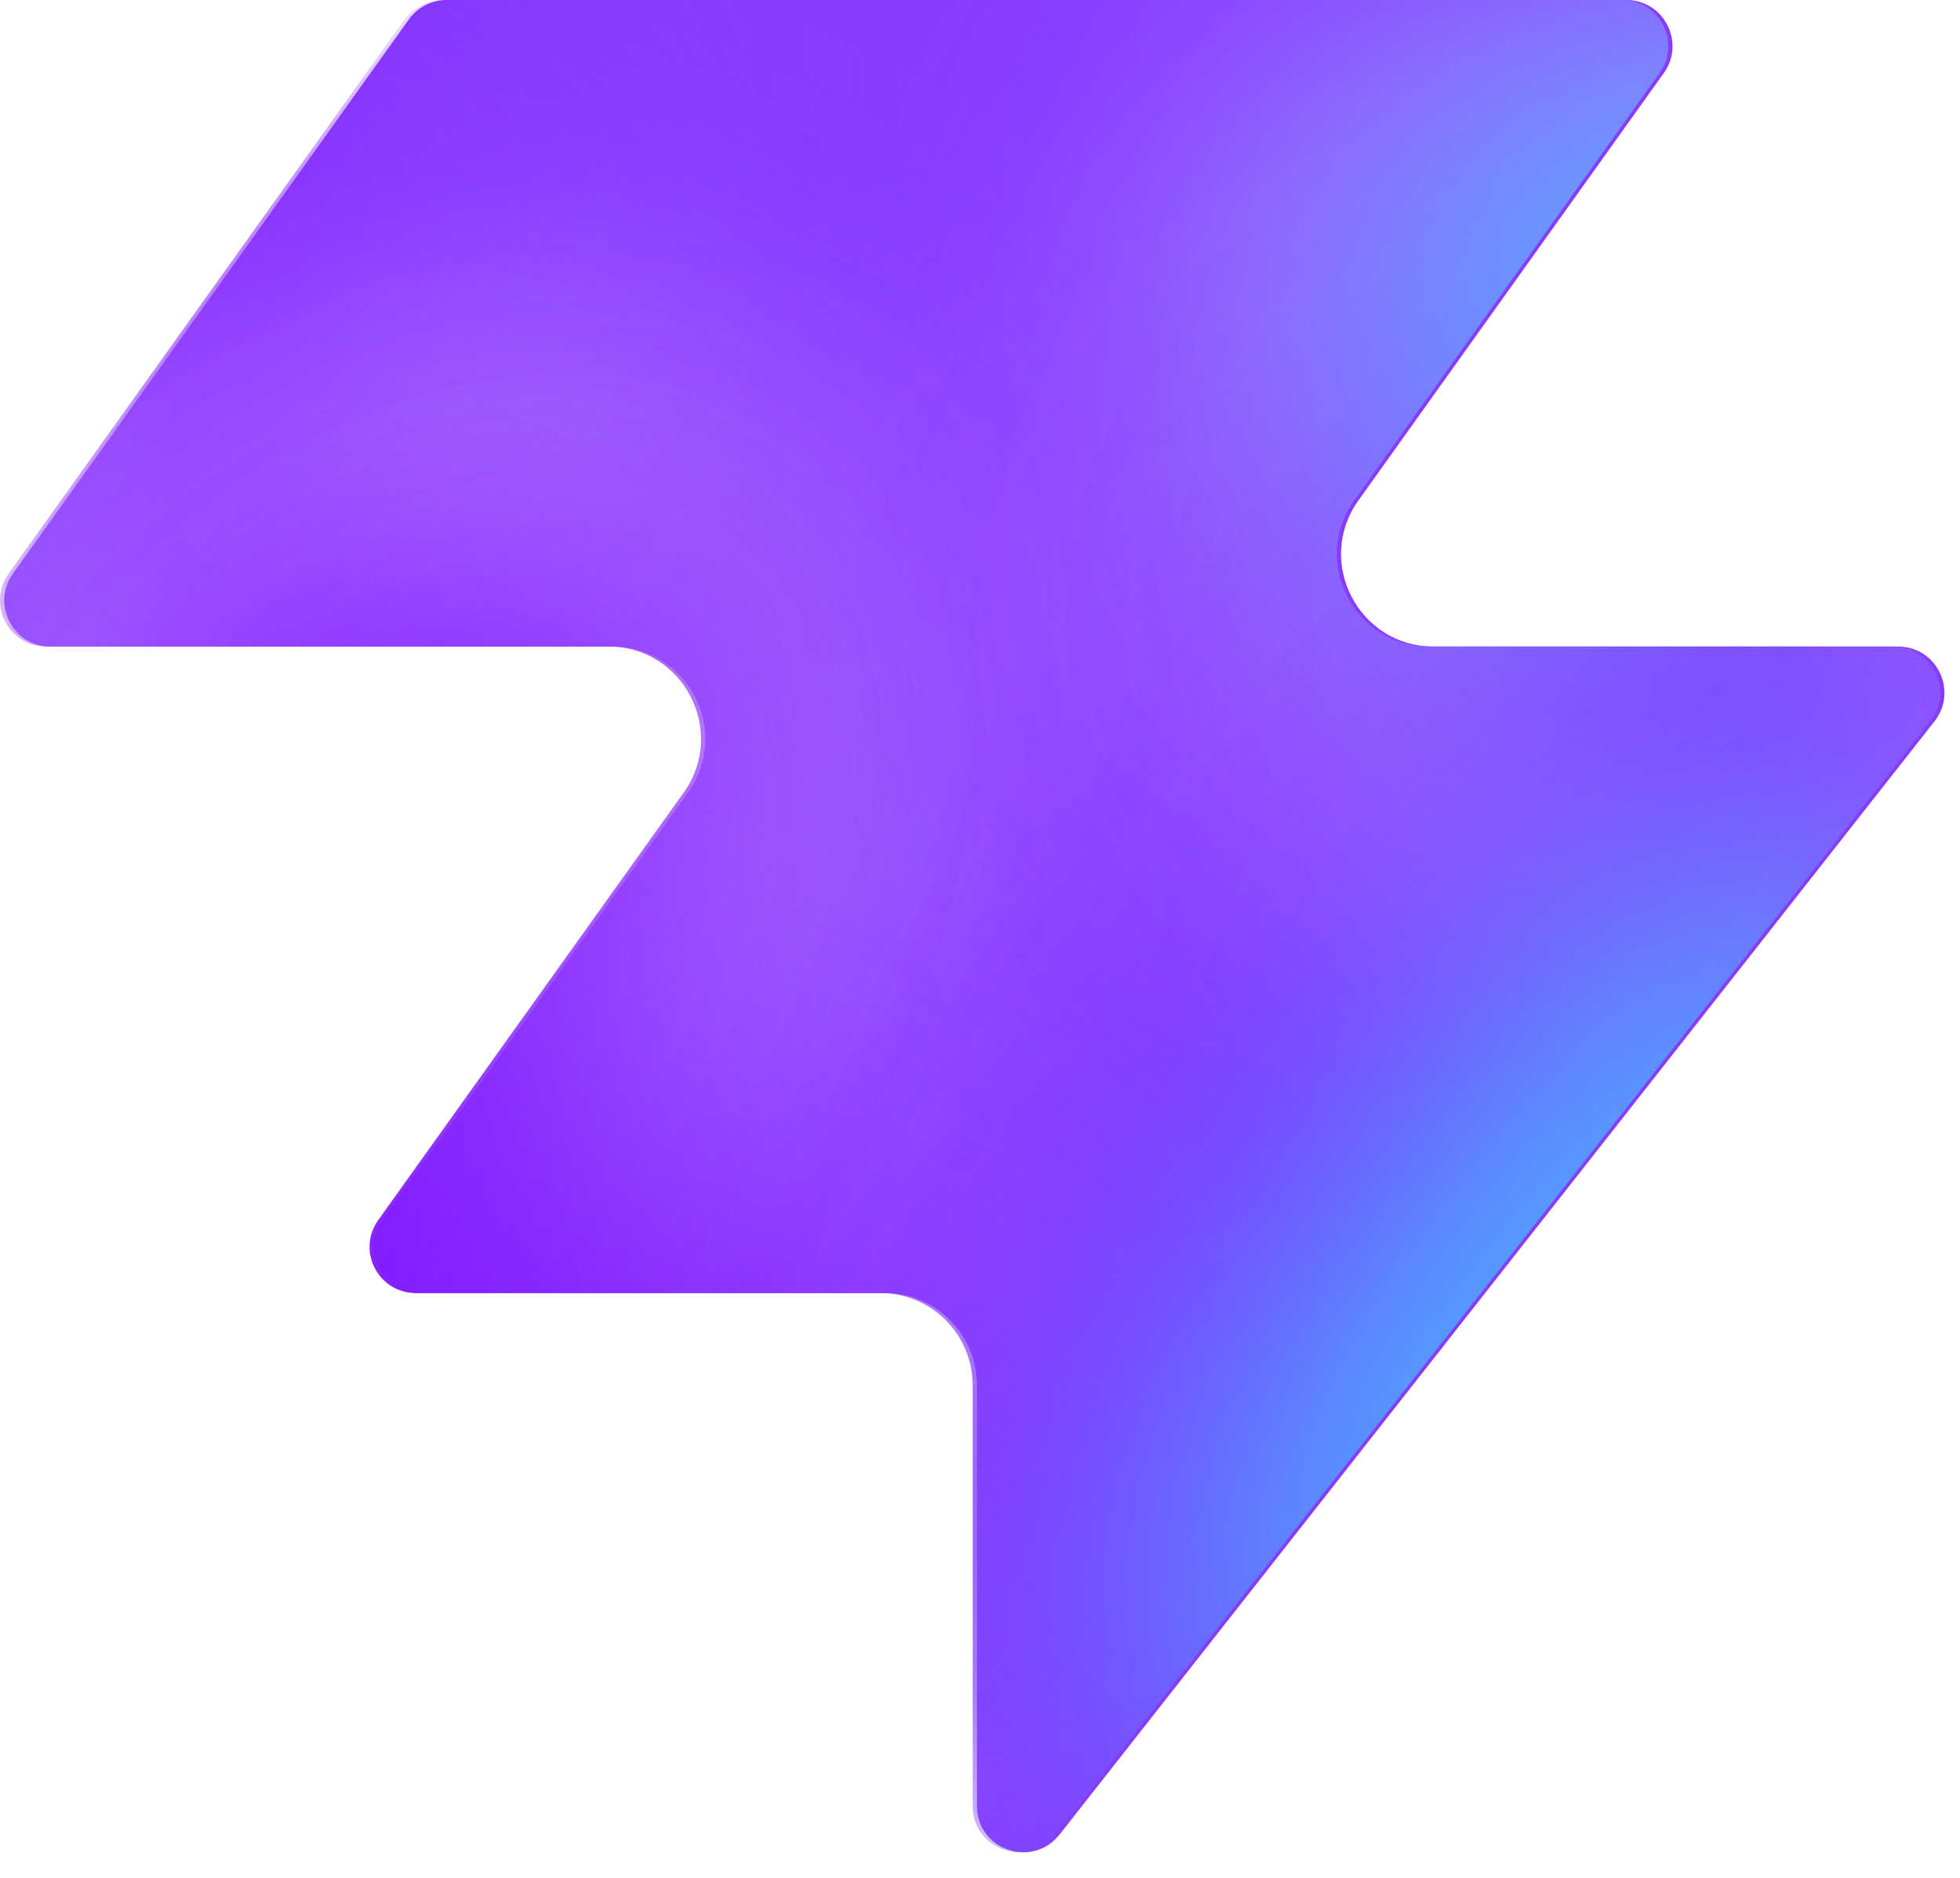
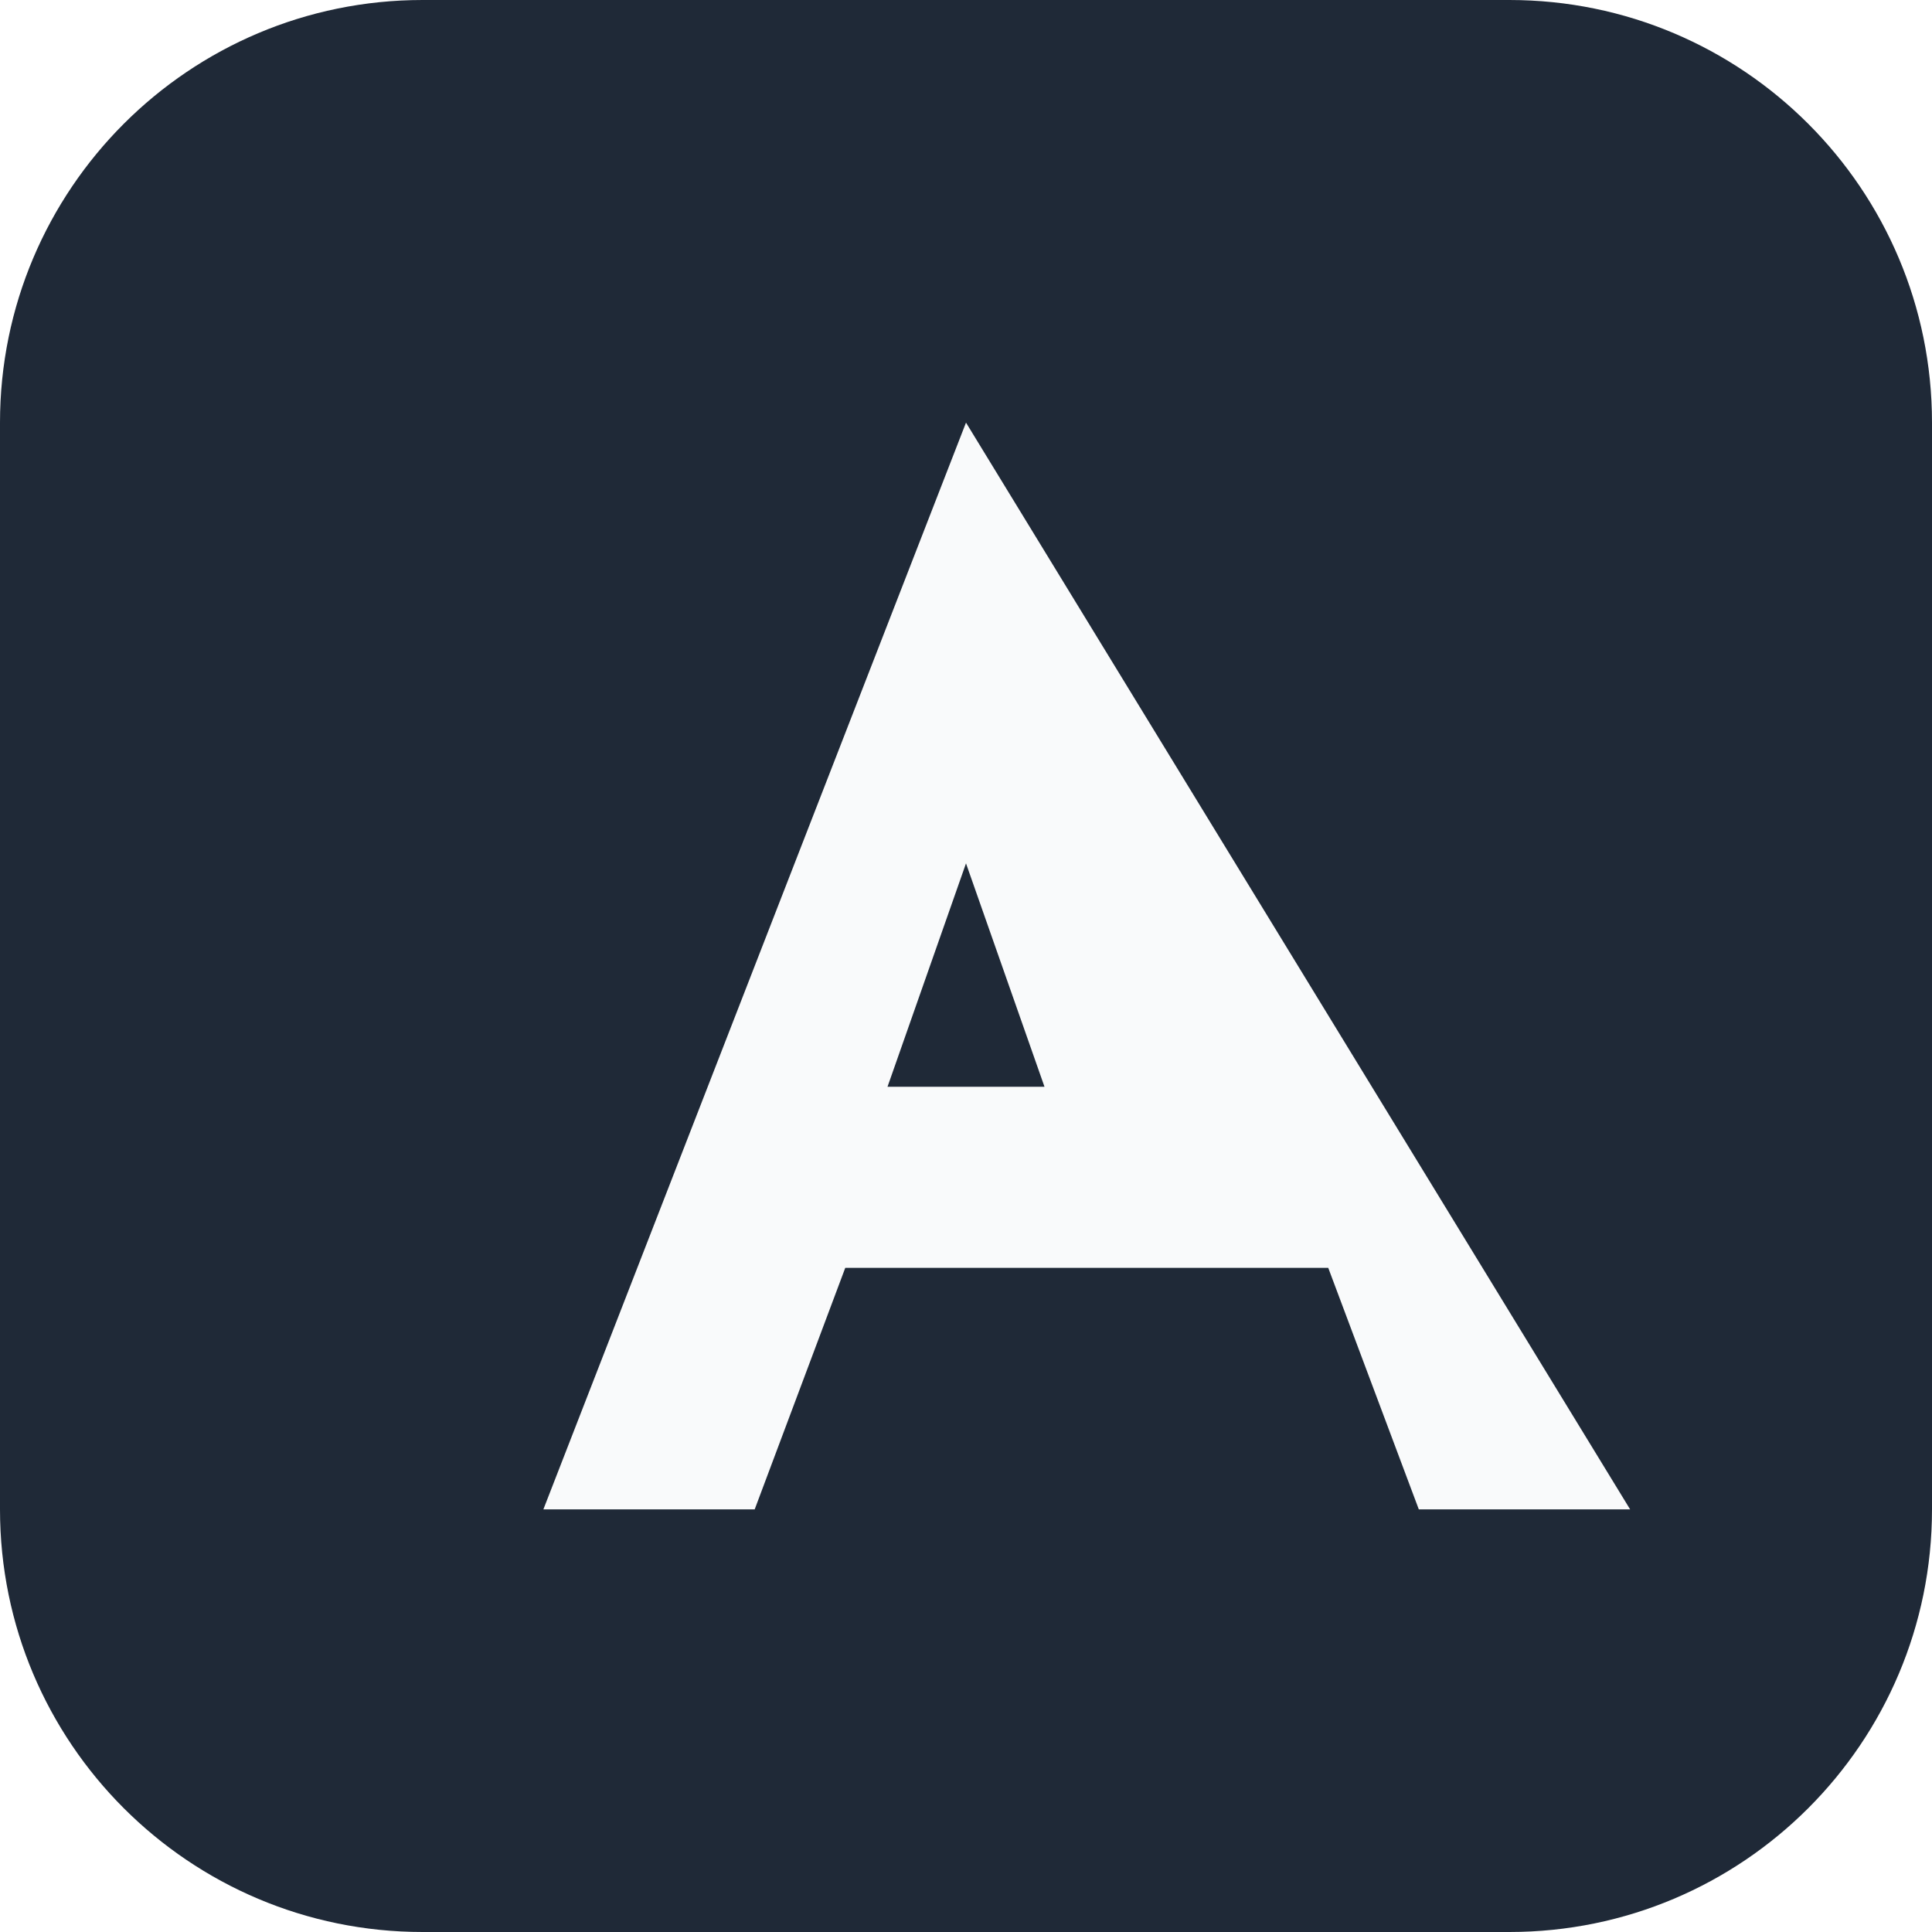
- <svg xmlns="http://www.w3.org/2000/svg" width="48" height="46" fill="none" viewBox="0 0 48 46">
-   <path fill="#863bff" d="M25.946 44.938c-.664.845-2.021.375-2.021-.698V33.937a2.26 2.26 0 0 0-2.262-2.262H10.287c-.92 0-1.456-1.04-.92-1.788l7.48-10.471c1.07-1.497 0-3.578-1.842-3.578H1.237c-.92 0-1.456-1.04-.92-1.788L10.013.474c.214-.297.556-.474.92-.474h28.894c.92 0 1.456 1.04.92 1.788l-7.48 10.471c-1.07 1.498 0 3.579 1.842 3.579h11.377c.943 0 1.473 1.088.89 1.83L25.947 44.94z" style="fill:#863bff;fill:color(display-p3 .525 .23 1);fill-opacity:1" />
-   <mask id="a" width="48" height="46" x="0" y="0" maskUnits="userSpaceOnUse" style="mask-type:alpha">
-     <path fill="#000" d="M25.842 44.938c-.664.844-2.021.375-2.021-.698V33.937a2.26 2.26 0 0 0-2.262-2.262H10.183c-.92 0-1.456-1.04-.92-1.788l7.48-10.471c1.07-1.498 0-3.579-1.842-3.579H1.133c-.92 0-1.456-1.04-.92-1.787L9.91.473c.214-.297.556-.474.92-.474h28.894c.92 0 1.456 1.04.92 1.788l-7.48 10.471c-1.07 1.498 0 3.578 1.842 3.578h11.377c.943 0 1.473 1.088.89 1.832L25.843 44.94z" style="fill:#000;fill-opacity:1" />
-   </mask>
-   <g mask="url(#a)">
-     <g filter="url(#b)">
-       <ellipse cx="5.508" cy="14.704" fill="#ede6ff" rx="5.508" ry="14.704" style="fill:#ede6ff;fill:color(display-p3 .927 .903 1);fill-opacity:1" transform="matrix(.00324 1 1 -.00324 -4.47 31.516)" />
-     </g>
-     <g filter="url(#c)">
-       <ellipse cx="10.399" cy="29.851" fill="#ede6ff" rx="10.399" ry="29.851" style="fill:#ede6ff;fill:color(display-p3 .927 .903 1);fill-opacity:1" transform="matrix(.00324 1 1 -.00324 -39.328 7.883)" />
-     </g>
-     <g filter="url(#d)">
-       <ellipse cx="5.508" cy="30.487" fill="#7e14ff" rx="5.508" ry="30.487" style="fill:#7e14ff;fill:color(display-p3 .492 .077 1);fill-opacity:1" transform="rotate(89.814 -25.913 -14.639)scale(1 -1)" />
-     </g>
-     <g filter="url(#e)">
-       <ellipse cx="5.508" cy="30.599" fill="#7e14ff" rx="5.508" ry="30.599" style="fill:#7e14ff;fill:color(display-p3 .492 .077 1);fill-opacity:1" transform="rotate(89.814 -32.644 -3.334)scale(1 -1)" />
-     </g>
-     <g filter="url(#f)">
-       <ellipse cx="5.508" cy="30.599" fill="#7e14ff" rx="5.508" ry="30.599" style="fill:#7e14ff;fill:color(display-p3 .492 .077 1);fill-opacity:1" transform="matrix(.00324 1 1 -.00324 -34.34 30.47)" />
-     </g>
-     <g filter="url(#g)">
-       <ellipse cx="14.072" cy="22.078" fill="#ede6ff" rx="14.072" ry="22.078" style="fill:#ede6ff;fill:color(display-p3 .927 .903 1);fill-opacity:1" transform="rotate(93.35 24.506 48.493)scale(-1 1)" />
-     </g>
-     <g filter="url(#h)">
-       <ellipse cx="3.47" cy="21.501" fill="#7e14ff" rx="3.47" ry="21.501" style="fill:#7e14ff;fill:color(display-p3 .492 .077 1);fill-opacity:1" transform="rotate(89.009 28.708 47.59)scale(-1 1)" />
-     </g>
-     <g filter="url(#i)">
-       <ellipse cx="3.47" cy="21.501" fill="#7e14ff" rx="3.47" ry="21.501" style="fill:#7e14ff;fill:color(display-p3 .492 .077 1);fill-opacity:1" transform="rotate(89.009 28.708 47.59)scale(-1 1)" />
-     </g>
-     <g filter="url(#j)">
-       <ellipse cx=".387" cy="8.972" fill="#7e14ff" rx="4.407" ry="29.108" style="fill:#7e14ff;fill:color(display-p3 .492 .077 1);fill-opacity:1" transform="rotate(39.51 .387 8.972)" />
-     </g>
-     <g filter="url(#k)">
-       <ellipse cx="47.523" cy="-6.092" fill="#7e14ff" rx="4.407" ry="29.108" style="fill:#7e14ff;fill:color(display-p3 .492 .077 1);fill-opacity:1" transform="rotate(37.892 47.523 -6.092)" />
-     </g>
-     <g filter="url(#l)">
-       <ellipse cx="41.412" cy="6.333" fill="#47bfff" rx="5.971" ry="9.665" style="fill:#47bfff;fill:color(display-p3 .28 .748 1);fill-opacity:1" transform="rotate(37.892 41.412 6.333)" />
-     </g>
-     <g filter="url(#m)">
-       <ellipse cx="-1.879" cy="38.332" fill="#7e14ff" rx="4.407" ry="29.108" style="fill:#7e14ff;fill:color(display-p3 .492 .077 1);fill-opacity:1" transform="rotate(37.892 -1.88 38.332)" />
-     </g>
-     <g filter="url(#n)">
-       <ellipse cx="-1.879" cy="38.332" fill="#7e14ff" rx="4.407" ry="29.108" style="fill:#7e14ff;fill:color(display-p3 .492 .077 1);fill-opacity:1" transform="rotate(37.892 -1.88 38.332)" />
-     </g>
-     <g filter="url(#o)">
-       <ellipse cx="35.651" cy="29.907" fill="#7e14ff" rx="4.407" ry="29.108" style="fill:#7e14ff;fill:color(display-p3 .492 .077 1);fill-opacity:1" transform="rotate(37.892 35.651 29.907)" />
-     </g>
-     <g filter="url(#p)">
-       <ellipse cx="38.418" cy="32.4" fill="#47bfff" rx="5.971" ry="15.297" style="fill:#47bfff;fill:color(display-p3 .28 .748 1);fill-opacity:1" transform="rotate(37.892 38.418 32.4)" />
-     </g>
-   </g>
-   <defs>
-     <filter id="b" width="60.045" height="41.654" x="-19.77" y="16.149" color-interpolation-filters="sRGB" filterUnits="userSpaceOnUse">
-       <feFlood flood-opacity="0" result="BackgroundImageFix" />
-       <feBlend in="SourceGraphic" in2="BackgroundImageFix" result="shape" />
-       <feGaussianBlur result="effect1_foregroundBlur_2002_17158" stdDeviation="7.659" />
-     </filter>
-     <filter id="c" width="90.34" height="51.437" x="-54.613" y="-7.533" color-interpolation-filters="sRGB" filterUnits="userSpaceOnUse">
-       <feFlood flood-opacity="0" result="BackgroundImageFix" />
-       <feBlend in="SourceGraphic" in2="BackgroundImageFix" result="shape" />
-       <feGaussianBlur result="effect1_foregroundBlur_2002_17158" stdDeviation="7.659" />
-     </filter>
-     <filter id="d" width="79.355" height="29.4" x="-49.64" y="2.03" color-interpolation-filters="sRGB" filterUnits="userSpaceOnUse">
-       <feFlood flood-opacity="0" result="BackgroundImageFix" />
-       <feBlend in="SourceGraphic" in2="BackgroundImageFix" result="shape" />
-       <feGaussianBlur result="effect1_foregroundBlur_2002_17158" stdDeviation="4.596" />
-     </filter>
-     <filter id="e" width="79.579" height="29.4" x="-45.045" y="20.029" color-interpolation-filters="sRGB" filterUnits="userSpaceOnUse">
-       <feFlood flood-opacity="0" result="BackgroundImageFix" />
-       <feBlend in="SourceGraphic" in2="BackgroundImageFix" result="shape" />
-       <feGaussianBlur result="effect1_foregroundBlur_2002_17158" stdDeviation="4.596" />
-     </filter>
-     <filter id="f" width="79.579" height="29.4" x="-43.513" y="21.178" color-interpolation-filters="sRGB" filterUnits="userSpaceOnUse">
-       <feFlood flood-opacity="0" result="BackgroundImageFix" />
-       <feBlend in="SourceGraphic" in2="BackgroundImageFix" result="shape" />
-       <feGaussianBlur result="effect1_foregroundBlur_2002_17158" stdDeviation="4.596" />
-     </filter>
-     <filter id="g" width="74.749" height="58.852" x="15.756" y="-17.901" color-interpolation-filters="sRGB" filterUnits="userSpaceOnUse">
-       <feFlood flood-opacity="0" result="BackgroundImageFix" />
-       <feBlend in="SourceGraphic" in2="BackgroundImageFix" result="shape" />
-       <feGaussianBlur result="effect1_foregroundBlur_2002_17158" stdDeviation="7.659" />
-     </filter>
-     <filter id="h" width="61.377" height="25.362" x="23.548" y="2.284" color-interpolation-filters="sRGB" filterUnits="userSpaceOnUse">
-       <feFlood flood-opacity="0" result="BackgroundImageFix" />
-       <feBlend in="SourceGraphic" in2="BackgroundImageFix" result="shape" />
-       <feGaussianBlur result="effect1_foregroundBlur_2002_17158" stdDeviation="4.596" />
-     </filter>
-     <filter id="i" width="61.377" height="25.362" x="23.548" y="2.284" color-interpolation-filters="sRGB" filterUnits="userSpaceOnUse">
-       <feFlood flood-opacity="0" result="BackgroundImageFix" />
-       <feBlend in="SourceGraphic" in2="BackgroundImageFix" result="shape" />
-       <feGaussianBlur result="effect1_foregroundBlur_2002_17158" stdDeviation="4.596" />
-     </filter>
-     <filter id="j" width="56.045" height="63.649" x="-27.636" y="-22.853" color-interpolation-filters="sRGB" filterUnits="userSpaceOnUse">
-       <feFlood flood-opacity="0" result="BackgroundImageFix" />
-       <feBlend in="SourceGraphic" in2="BackgroundImageFix" result="shape" />
-       <feGaussianBlur result="effect1_foregroundBlur_2002_17158" stdDeviation="4.596" />
-     </filter>
-     <filter id="k" width="54.814" height="64.646" x="20.116" y="-38.415" color-interpolation-filters="sRGB" filterUnits="userSpaceOnUse">
-       <feFlood flood-opacity="0" result="BackgroundImageFix" />
-       <feBlend in="SourceGraphic" in2="BackgroundImageFix" result="shape" />
-       <feGaussianBlur result="effect1_foregroundBlur_2002_17158" stdDeviation="4.596" />
-     </filter>
-     <filter id="l" width="33.541" height="35.313" x="24.641" y="-11.323" color-interpolation-filters="sRGB" filterUnits="userSpaceOnUse">
-       <feFlood flood-opacity="0" result="BackgroundImageFix" />
-       <feBlend in="SourceGraphic" in2="BackgroundImageFix" result="shape" />
-       <feGaussianBlur result="effect1_foregroundBlur_2002_17158" stdDeviation="4.596" />
-     </filter>
-     <filter id="m" width="54.814" height="64.646" x="-29.286" y="6.009" color-interpolation-filters="sRGB" filterUnits="userSpaceOnUse">
-       <feFlood flood-opacity="0" result="BackgroundImageFix" />
-       <feBlend in="SourceGraphic" in2="BackgroundImageFix" result="shape" />
-       <feGaussianBlur result="effect1_foregroundBlur_2002_17158" stdDeviation="4.596" />
-     </filter>
-     <filter id="n" width="54.814" height="64.646" x="-29.286" y="6.009" color-interpolation-filters="sRGB" filterUnits="userSpaceOnUse">
-       <feFlood flood-opacity="0" result="BackgroundImageFix" />
-       <feBlend in="SourceGraphic" in2="BackgroundImageFix" result="shape" />
-       <feGaussianBlur result="effect1_foregroundBlur_2002_17158" stdDeviation="4.596" />
-     </filter>
-     <filter id="o" width="54.814" height="64.646" x="8.244" y="-2.416" color-interpolation-filters="sRGB" filterUnits="userSpaceOnUse">
-       <feFlood flood-opacity="0" result="BackgroundImageFix" />
-       <feBlend in="SourceGraphic" in2="BackgroundImageFix" result="shape" />
-       <feGaussianBlur result="effect1_foregroundBlur_2002_17158" stdDeviation="4.596" />
-     </filter>
-     <filter id="p" width="39.409" height="43.623" x="18.713" y="10.588" color-interpolation-filters="sRGB" filterUnits="userSpaceOnUse">
-       <feFlood flood-opacity="0" result="BackgroundImageFix" />
-       <feBlend in="SourceGraphic" in2="BackgroundImageFix" result="shape" />
-       <feGaussianBlur result="effect1_foregroundBlur_2002_17158" stdDeviation="4.596" />
-     </filter>
-   </defs>
+ <svg xmlns="http://www.w3.org/2000/svg" width="64" height="64" viewBox="0 0 64 64">
+   <rect width="64" height="64" rx="14" fill="#1f2937" />
+   <path d="M32 14 18 50h7l3-8h16l3 8h7L32 14zm-2.6 22L32 28.6 34.6 36H29.4z" fill="#f9fafb" fill-rule="evenodd" />
</svg>
